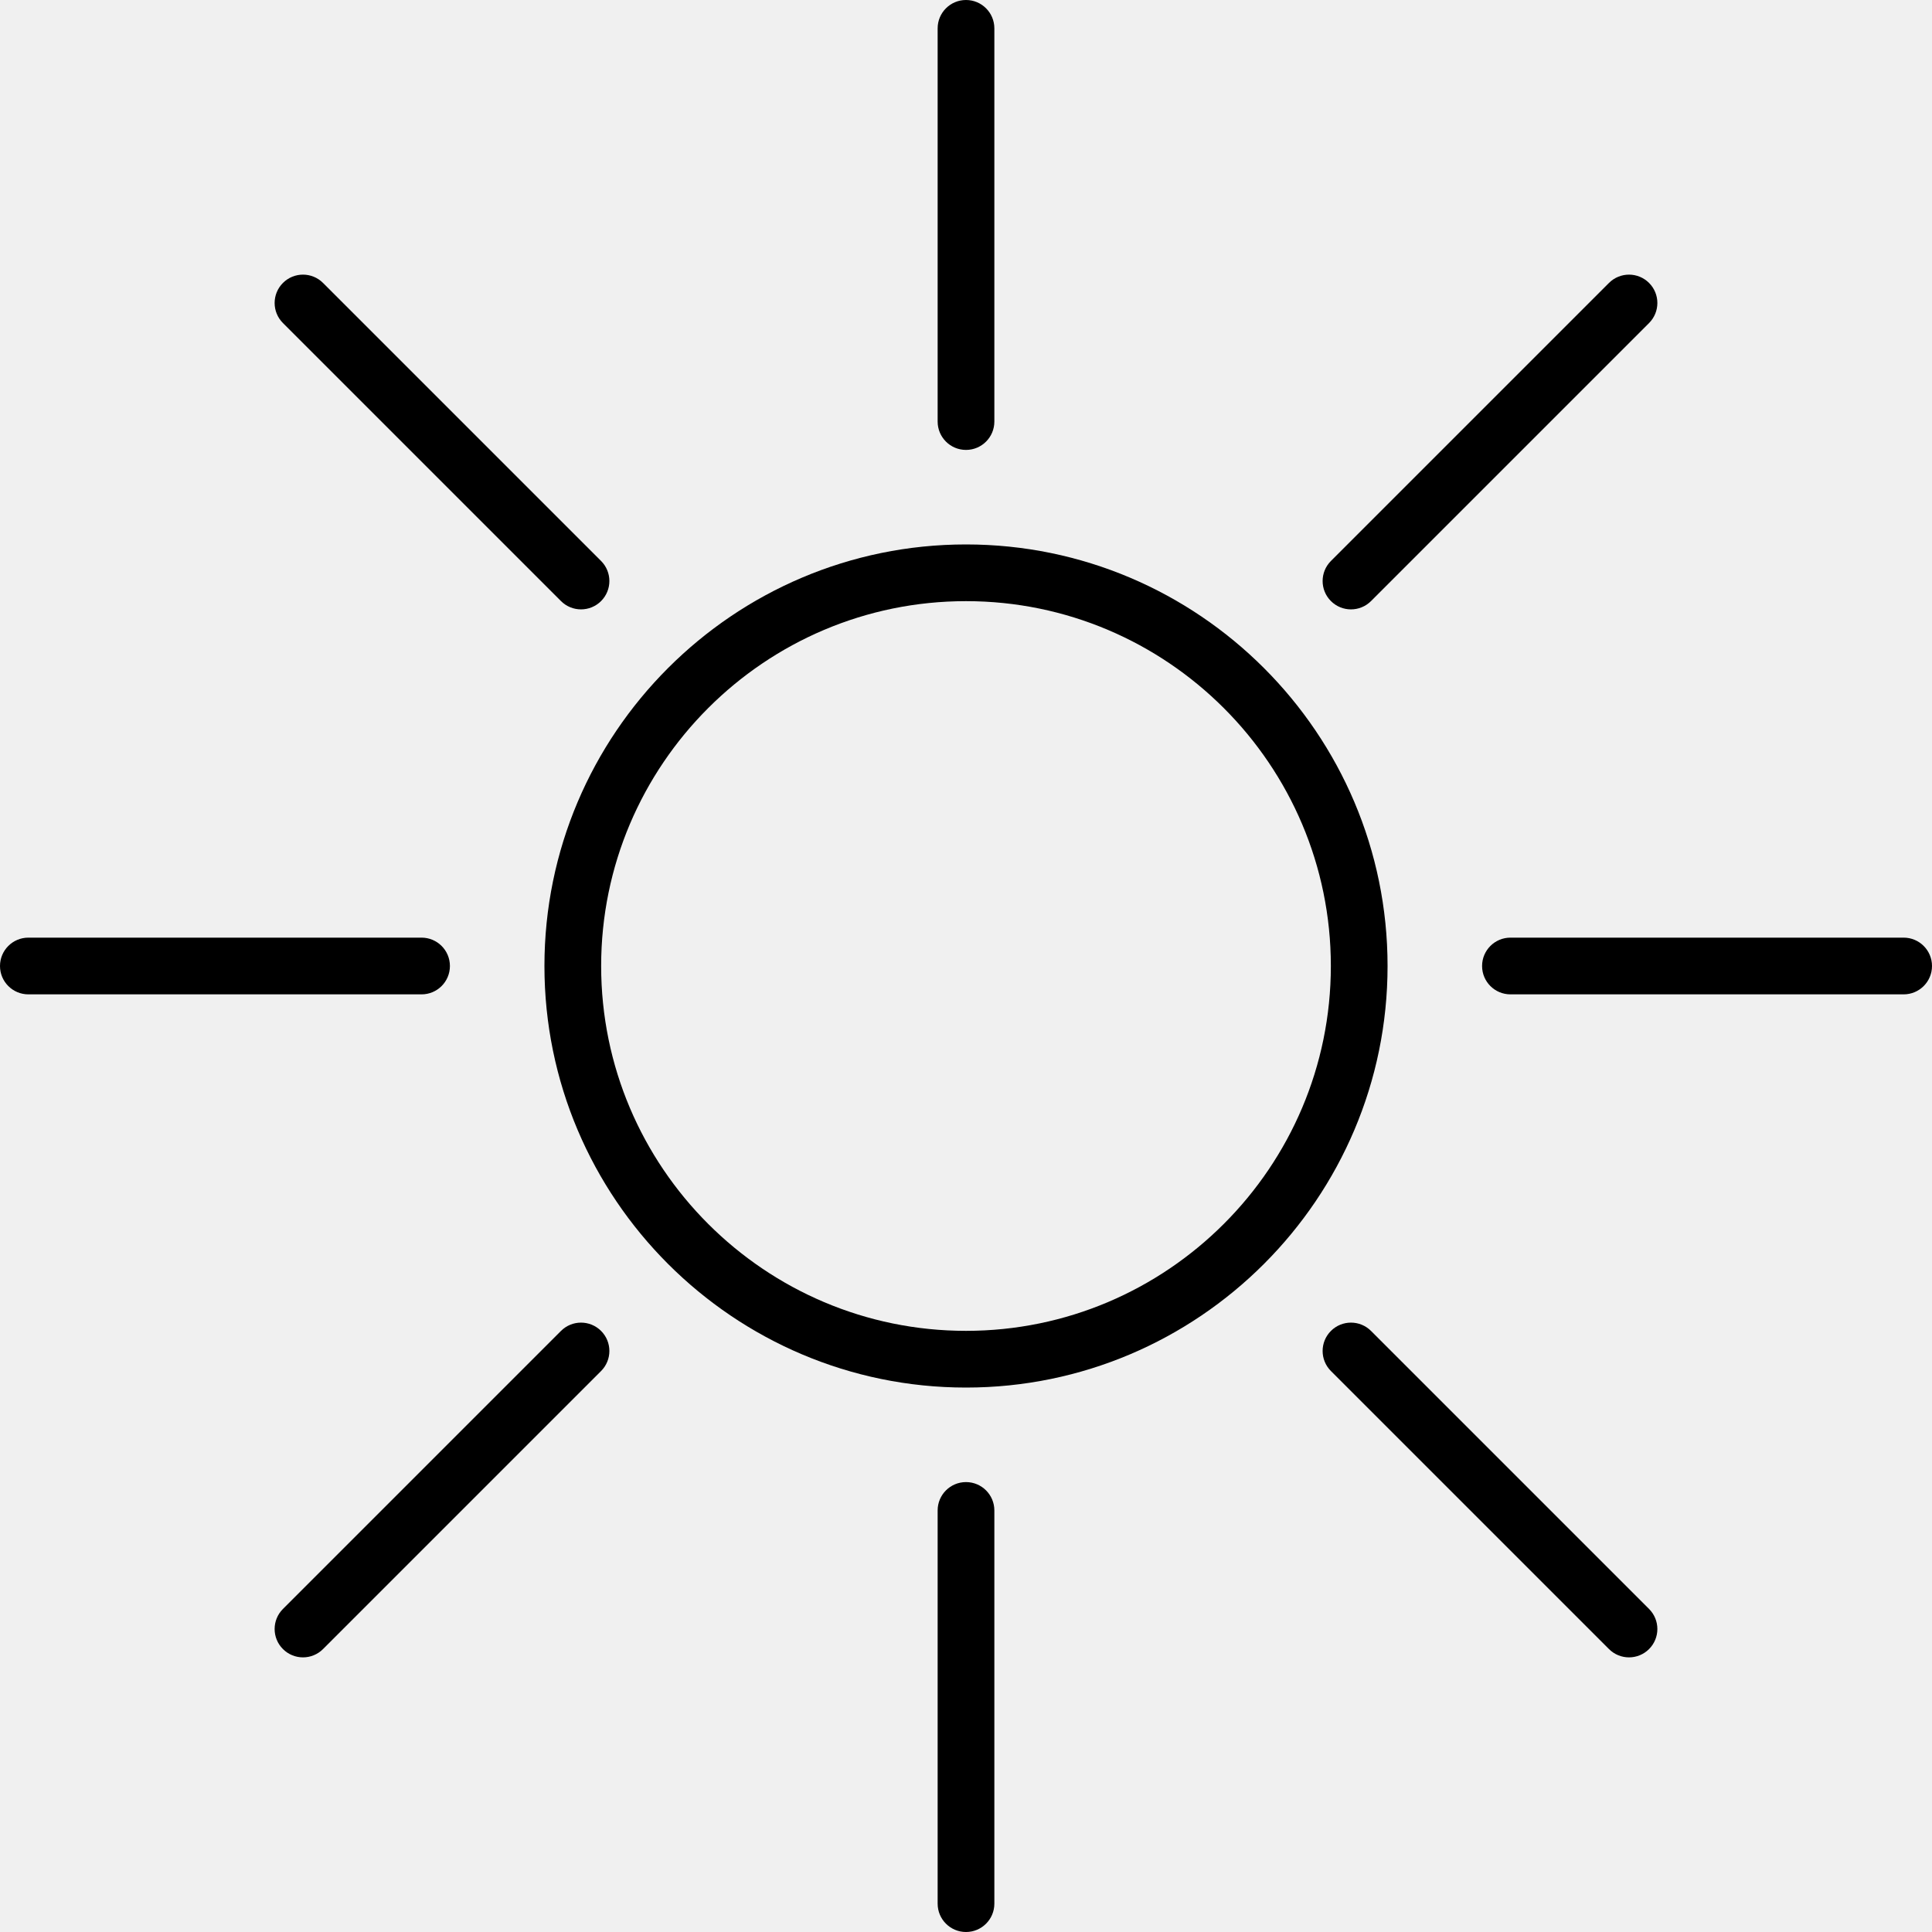
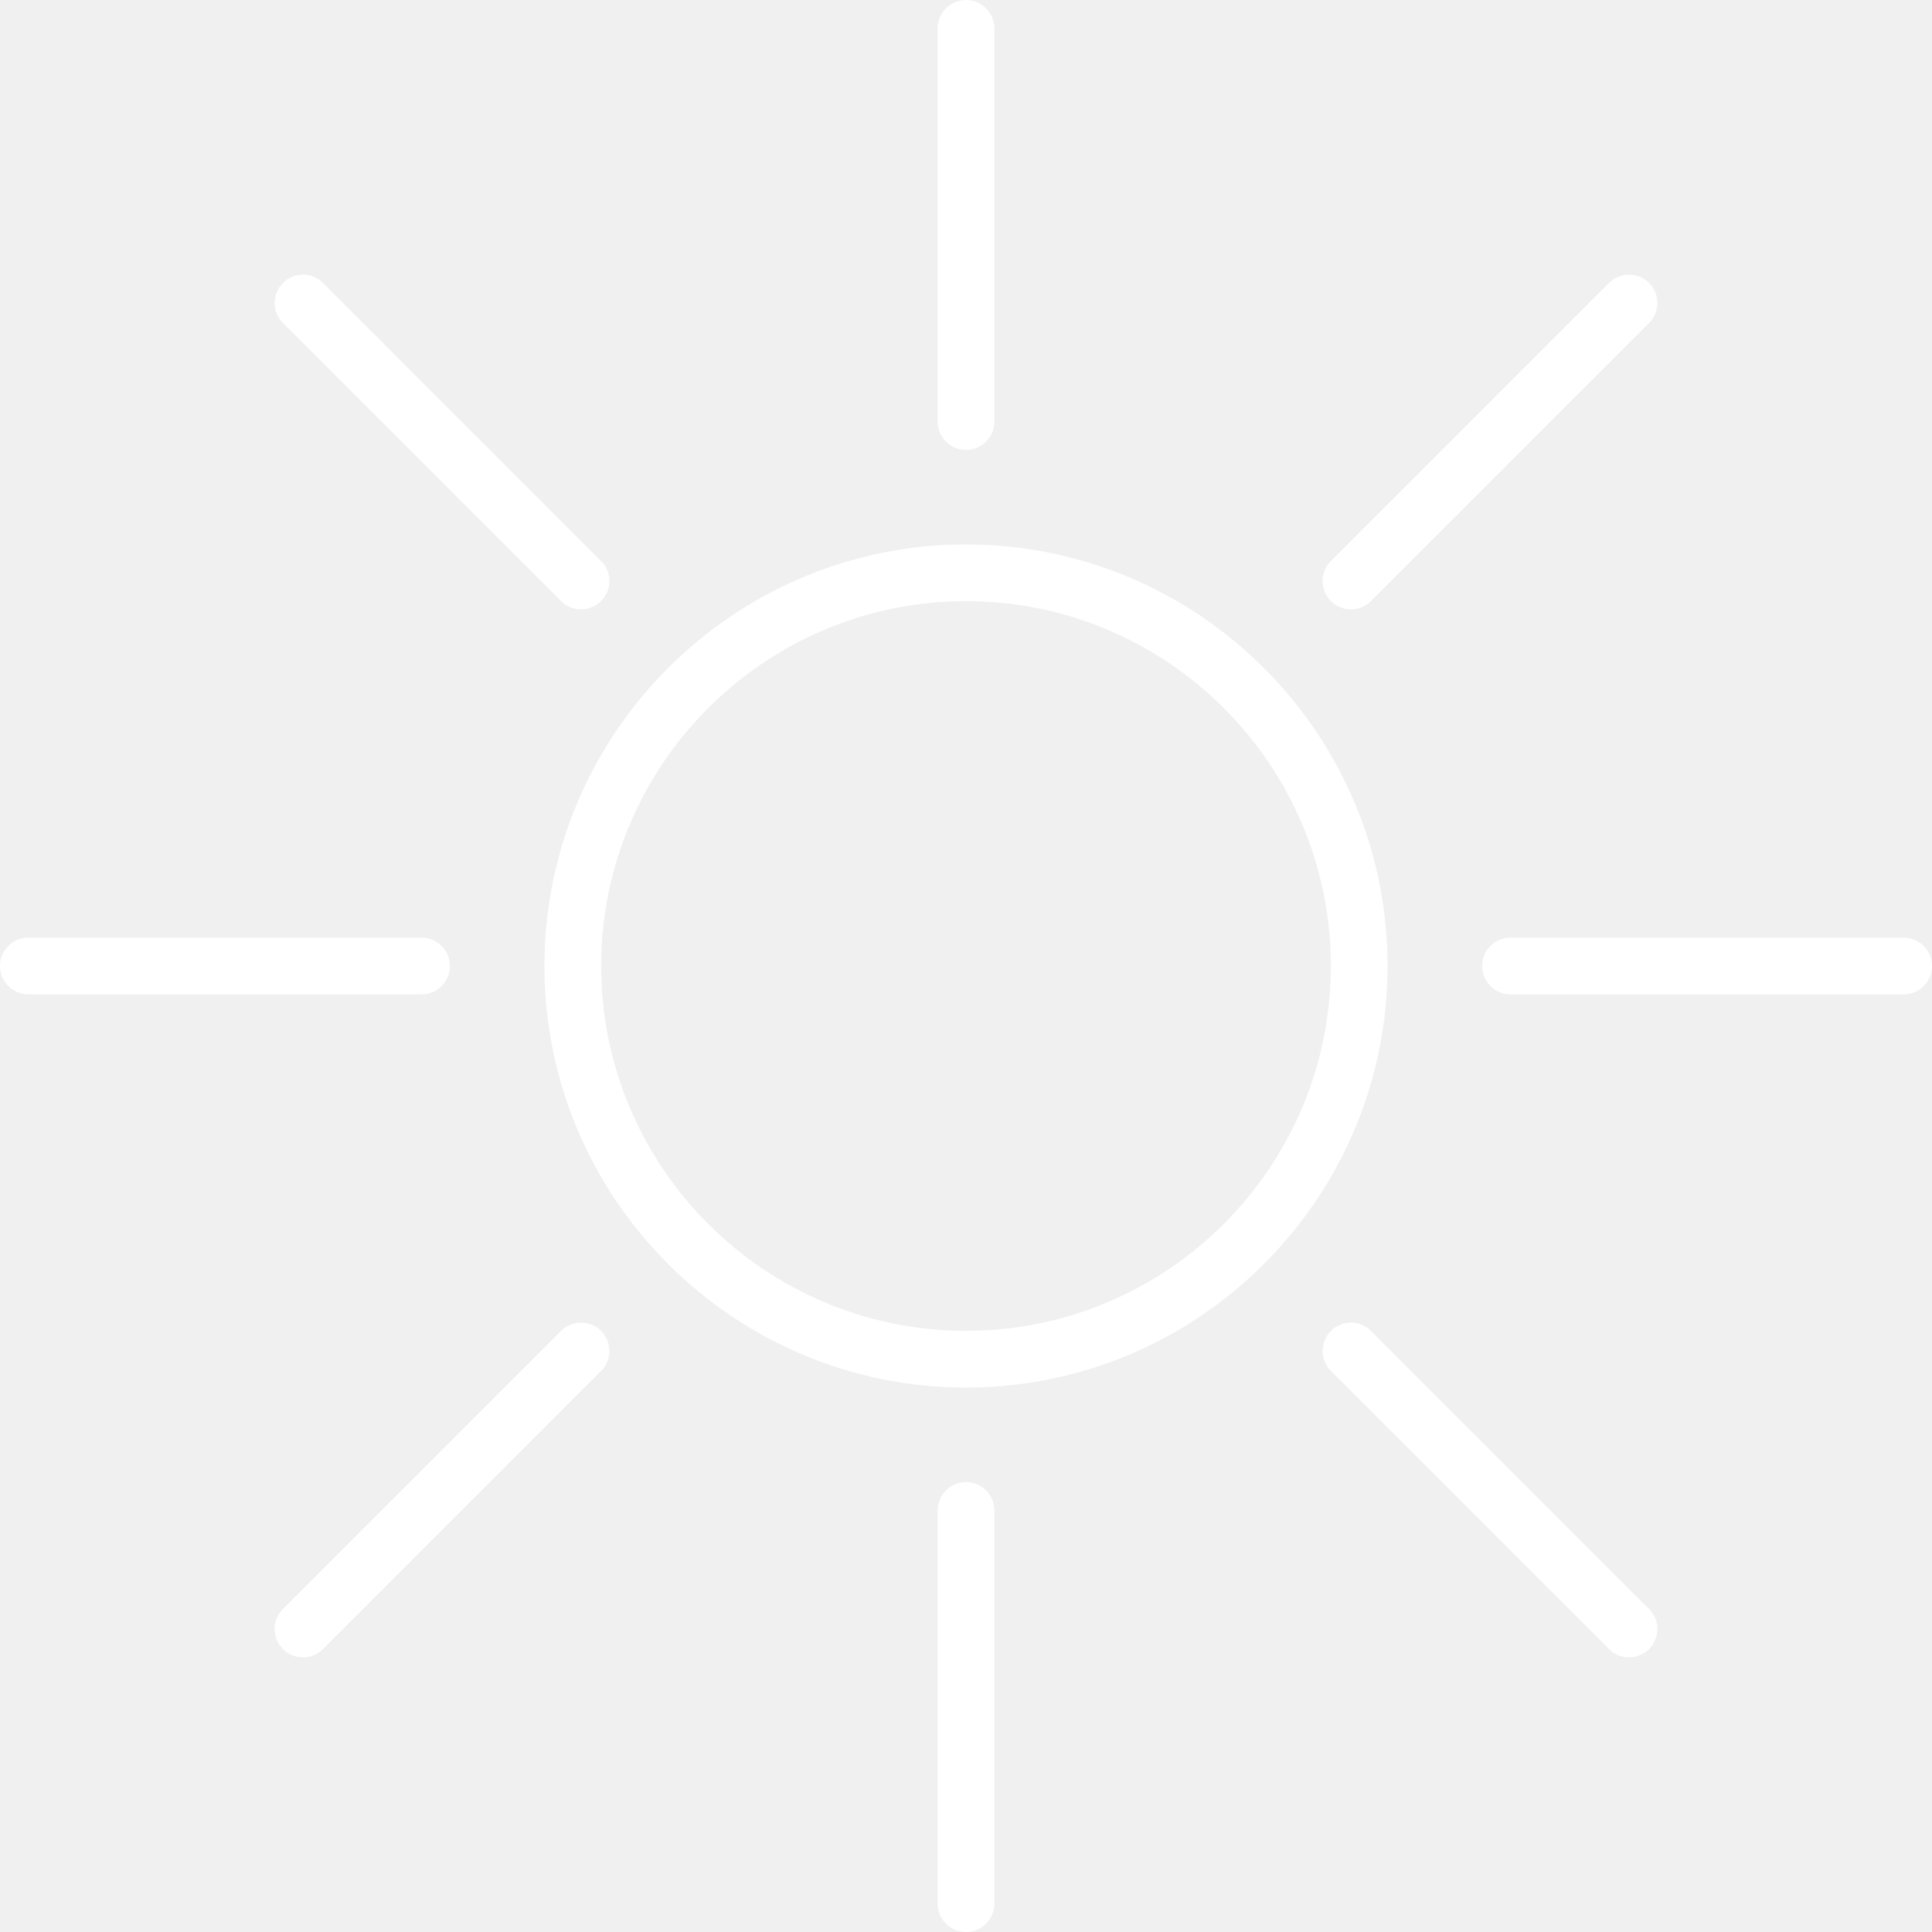
<svg xmlns="http://www.w3.org/2000/svg" version="1.1" id="Capa_1" x="0px" y="0px" viewBox="0 0 511 511" style="enable-background:new 0 0 511 511;" xml:space="preserve">
  <g>
-     <path d="M255.5,144C194.019,144,144,194.019,144,255.5S194.019,367,255.5,367S367,316.981,367,255.5S316.981,144,255.5,144z    M255.5,352c-53.21,0-96.5-43.29-96.5-96.5s43.29-96.5,96.5-96.5s96.5,43.29,96.5,96.5S308.71,352,255.5,352z" />
-     <path d="M255.5,119c4.142,0,7.5-3.357,7.5-7.5V7.5c0-4.143-3.358-7.5-7.5-7.5S248,3.357,248,7.5v104   C248,115.643,251.358,119,255.5,119z" />
-     <path d="M255.5,392c-4.142,0-7.5,3.357-7.5,7.5v104c0,4.143,3.358,7.5,7.5,7.5s7.5-3.357,7.5-7.5v-104   C263,395.357,259.642,392,255.5,392z" />
-     <path d="M503.5,248h-104c-4.142,0-7.5,3.357-7.5,7.5s3.358,7.5,7.5,7.5h104c4.142,0,7.5-3.357,7.5-7.5S507.642,248,503.5,248z" />
-     <path d="M119,255.5c0-4.143-3.358-7.5-7.5-7.5H7.5c-4.142,0-7.5,3.357-7.5,7.5s3.358,7.5,7.5,7.5h104   C115.642,263,119,259.643,119,255.5z" />
-     <path d="M357.323,161.177c1.919,0,3.839-0.732,5.303-2.196l73.539-73.539c2.929-2.93,2.929-7.678,0-10.607   c-2.929-2.928-7.678-2.928-10.606,0l-73.539,73.539c-2.929,2.93-2.929,7.678,0,10.607   C353.484,160.444,355.404,161.177,357.323,161.177z" />
-     <path d="M148.374,352.02l-73.539,73.539c-2.929,2.93-2.929,7.678,0,10.607c1.464,1.464,3.384,2.196,5.303,2.196   s3.839-0.732,5.303-2.196l73.539-73.539c2.929-2.93,2.929-7.678,0-10.607C156.051,349.092,151.302,349.092,148.374,352.02z" />
-     <path d="M148.374,158.98c1.464,1.464,3.384,2.196,5.303,2.196s3.839-0.732,5.303-2.196c2.929-2.93,2.929-7.678,0-10.607   L85.441,74.834c-2.929-2.928-7.678-2.928-10.606,0c-2.929,2.93-2.929,7.678,0,10.607L148.374,158.98z" />
-     <path d="M362.626,352.02c-2.929-2.928-7.678-2.928-10.606,0c-2.929,2.93-2.929,7.678,0,10.607l73.539,73.539   c1.464,1.464,3.384,2.196,5.303,2.196s3.839-0.732,5.303-2.196c2.929-2.93,2.929-7.678,0-10.607L362.626,352.02z" />
+     <path fill="#FFFFFF" d="M255.5,144C194.019,144,144,194.019,144,255.5S194.019,367,255.5,367S367,316.981,367,255.5S316.981,144,255.5,144z          M255.5,352c-53.21,0-96.5-43.29-96.5-96.5s43.29-96.5,96.5-96.5s96.5,43.29,96.5,96.5S308.71,352,255.5,352z" />
+     <path fill="#FFFFFF" d="M255.5,119c4.142,0,7.5-3.357,7.5-7.5V7.5c0-4.143-3.358-7.5-7.5-7.5S248,3.357,248,7.5v104         C248,115.643,251.358,119,255.5,119z" />
+     <path fill="#FFFFFF" d="M255.5,392c-4.142,0-7.5,3.357-7.5,7.5v104c0,4.143,3.358,7.5,7.5,7.5s7.5-3.357,7.5-7.5v-104         C263,395.357,259.642,392,255.5,392z" />
+     <path fill="#FFFFFF" d="M503.5,248h-104c-4.142,0-7.5,3.357-7.5,7.5s3.358,7.5,7.5,7.5h104c4.142,0,7.5-3.357,7.5-7.5S507.642,248,503.5,248z" />
+     <path fill="#FFFFFF" d="M119,255.5c0-4.143-3.358-7.5-7.5-7.5H7.5c-4.142,0-7.5,3.357-7.5,7.5s3.358,7.5,7.5,7.5h104         C115.642,263,119,259.643,119,255.5z" />
+     <path fill="#FFFFFF" d="M357.323,161.177c1.919,0,3.839-0.732,5.303-2.196l73.539-73.539c2.929-2.93,2.929-7.678,0-10.607         c-2.929-2.928-7.678-2.928-10.606,0l-73.539,73.539c-2.929,2.93-2.929,7.678,0,10.607         C353.484,160.444,355.404,161.177,357.323,161.177z" />
+     <path fill="#FFFFFF" d="M148.374,352.02l-73.539,73.539c-2.929,2.93-2.929,7.678,0,10.607c1.464,1.464,3.384,2.196,5.303,2.196         s3.839-0.732,5.303-2.196l73.539-73.539c2.929-2.93,2.929-7.678,0-10.607C156.051,349.092,151.302,349.092,148.374,352.02z" />
+     <path fill="#FFFFFF" d="M148.374,158.98c1.464,1.464,3.384,2.196,5.303,2.196s3.839-0.732,5.303-2.196c2.929-2.93,2.929-7.678,0-10.607         L85.441,74.834c-2.929-2.928-7.678-2.928-10.606,0c-2.929,2.93-2.929,7.678,0,10.607L148.374,158.98z" />
+     <path fill="#FFFFFF" d="M362.626,352.02c-2.929-2.928-7.678-2.928-10.606,0c-2.929,2.93-2.929,7.678,0,10.607l73.539,73.539         c1.464,1.464,3.384,2.196,5.303,2.196s3.839-0.732,5.303-2.196c2.929-2.93,2.929-7.678,0-10.607L362.626,352.02z" />
  </g>
-   <g>
- </g>
-   <g>
- </g>
-   <g>
- </g>
-   <g>
- </g>
-   <g>
- </g>
-   <g>
- </g>
-   <g>
- </g>
-   <g>
- </g>
-   <g>
- </g>
-   <g>
- </g>
-   <g>
- </g>
-   <g>
- </g>
-   <g>
- </g>
-   <g>
- </g>
-   <g>
- </g>
</svg>
